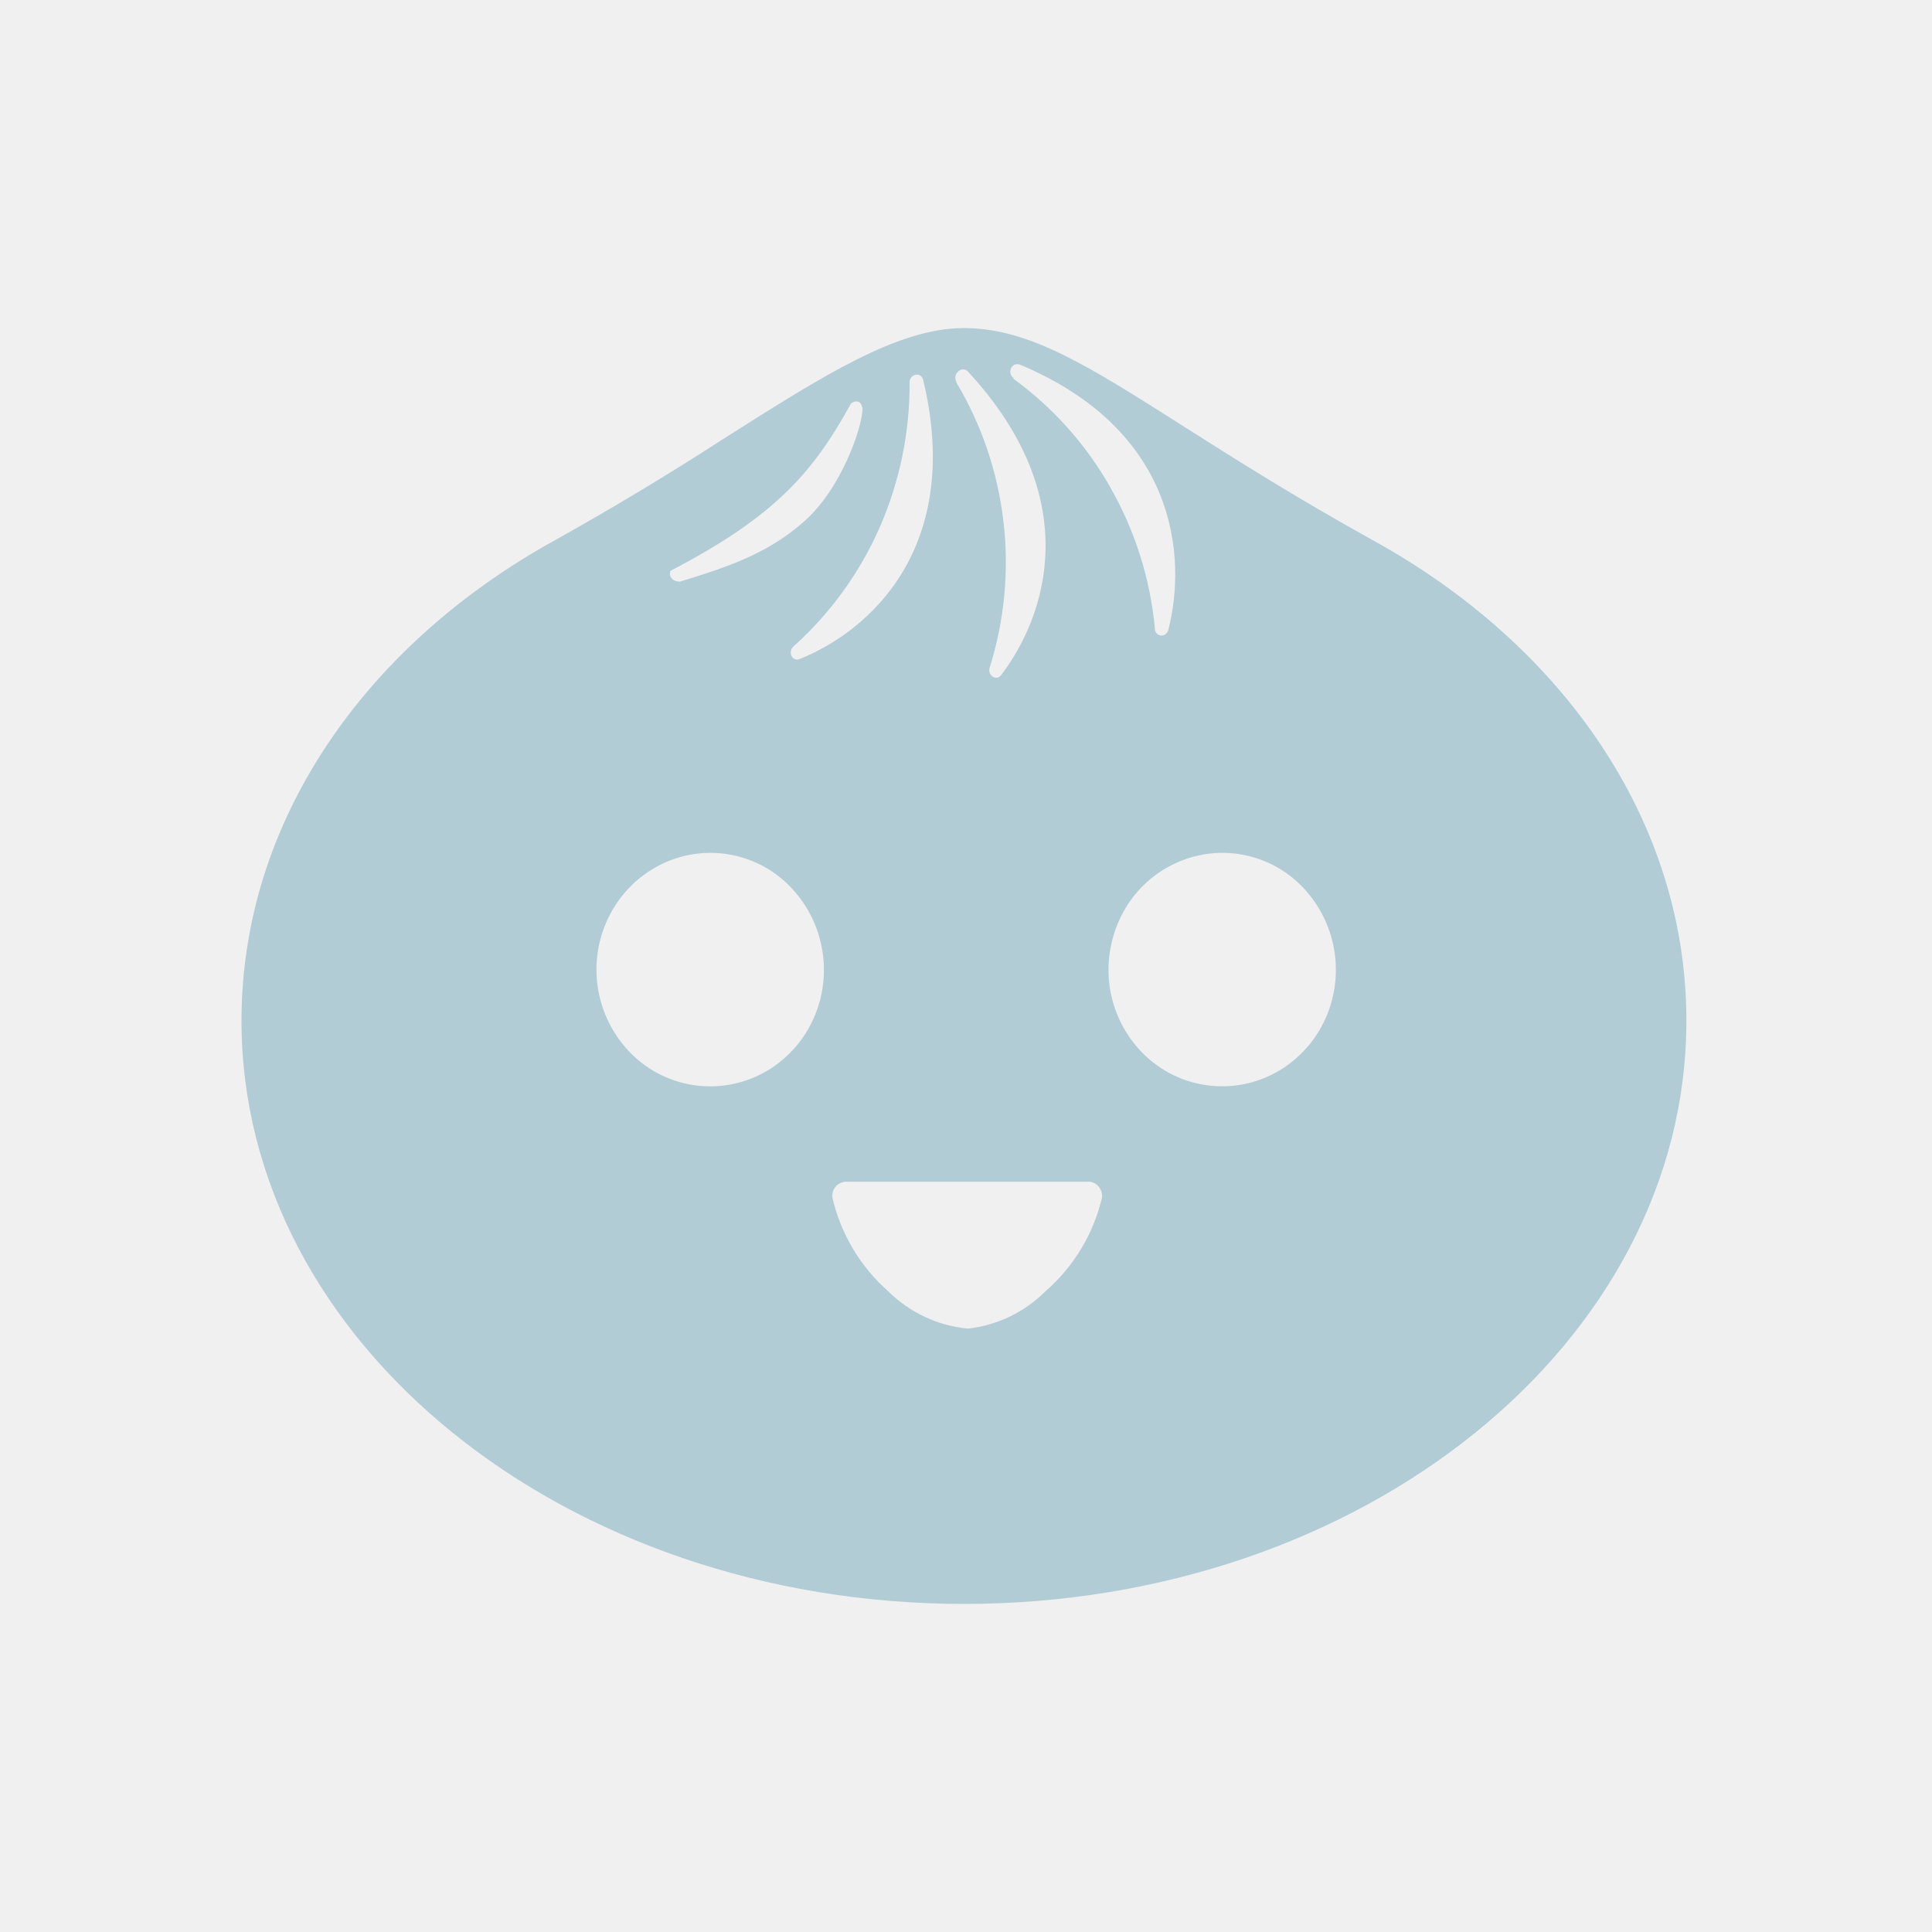
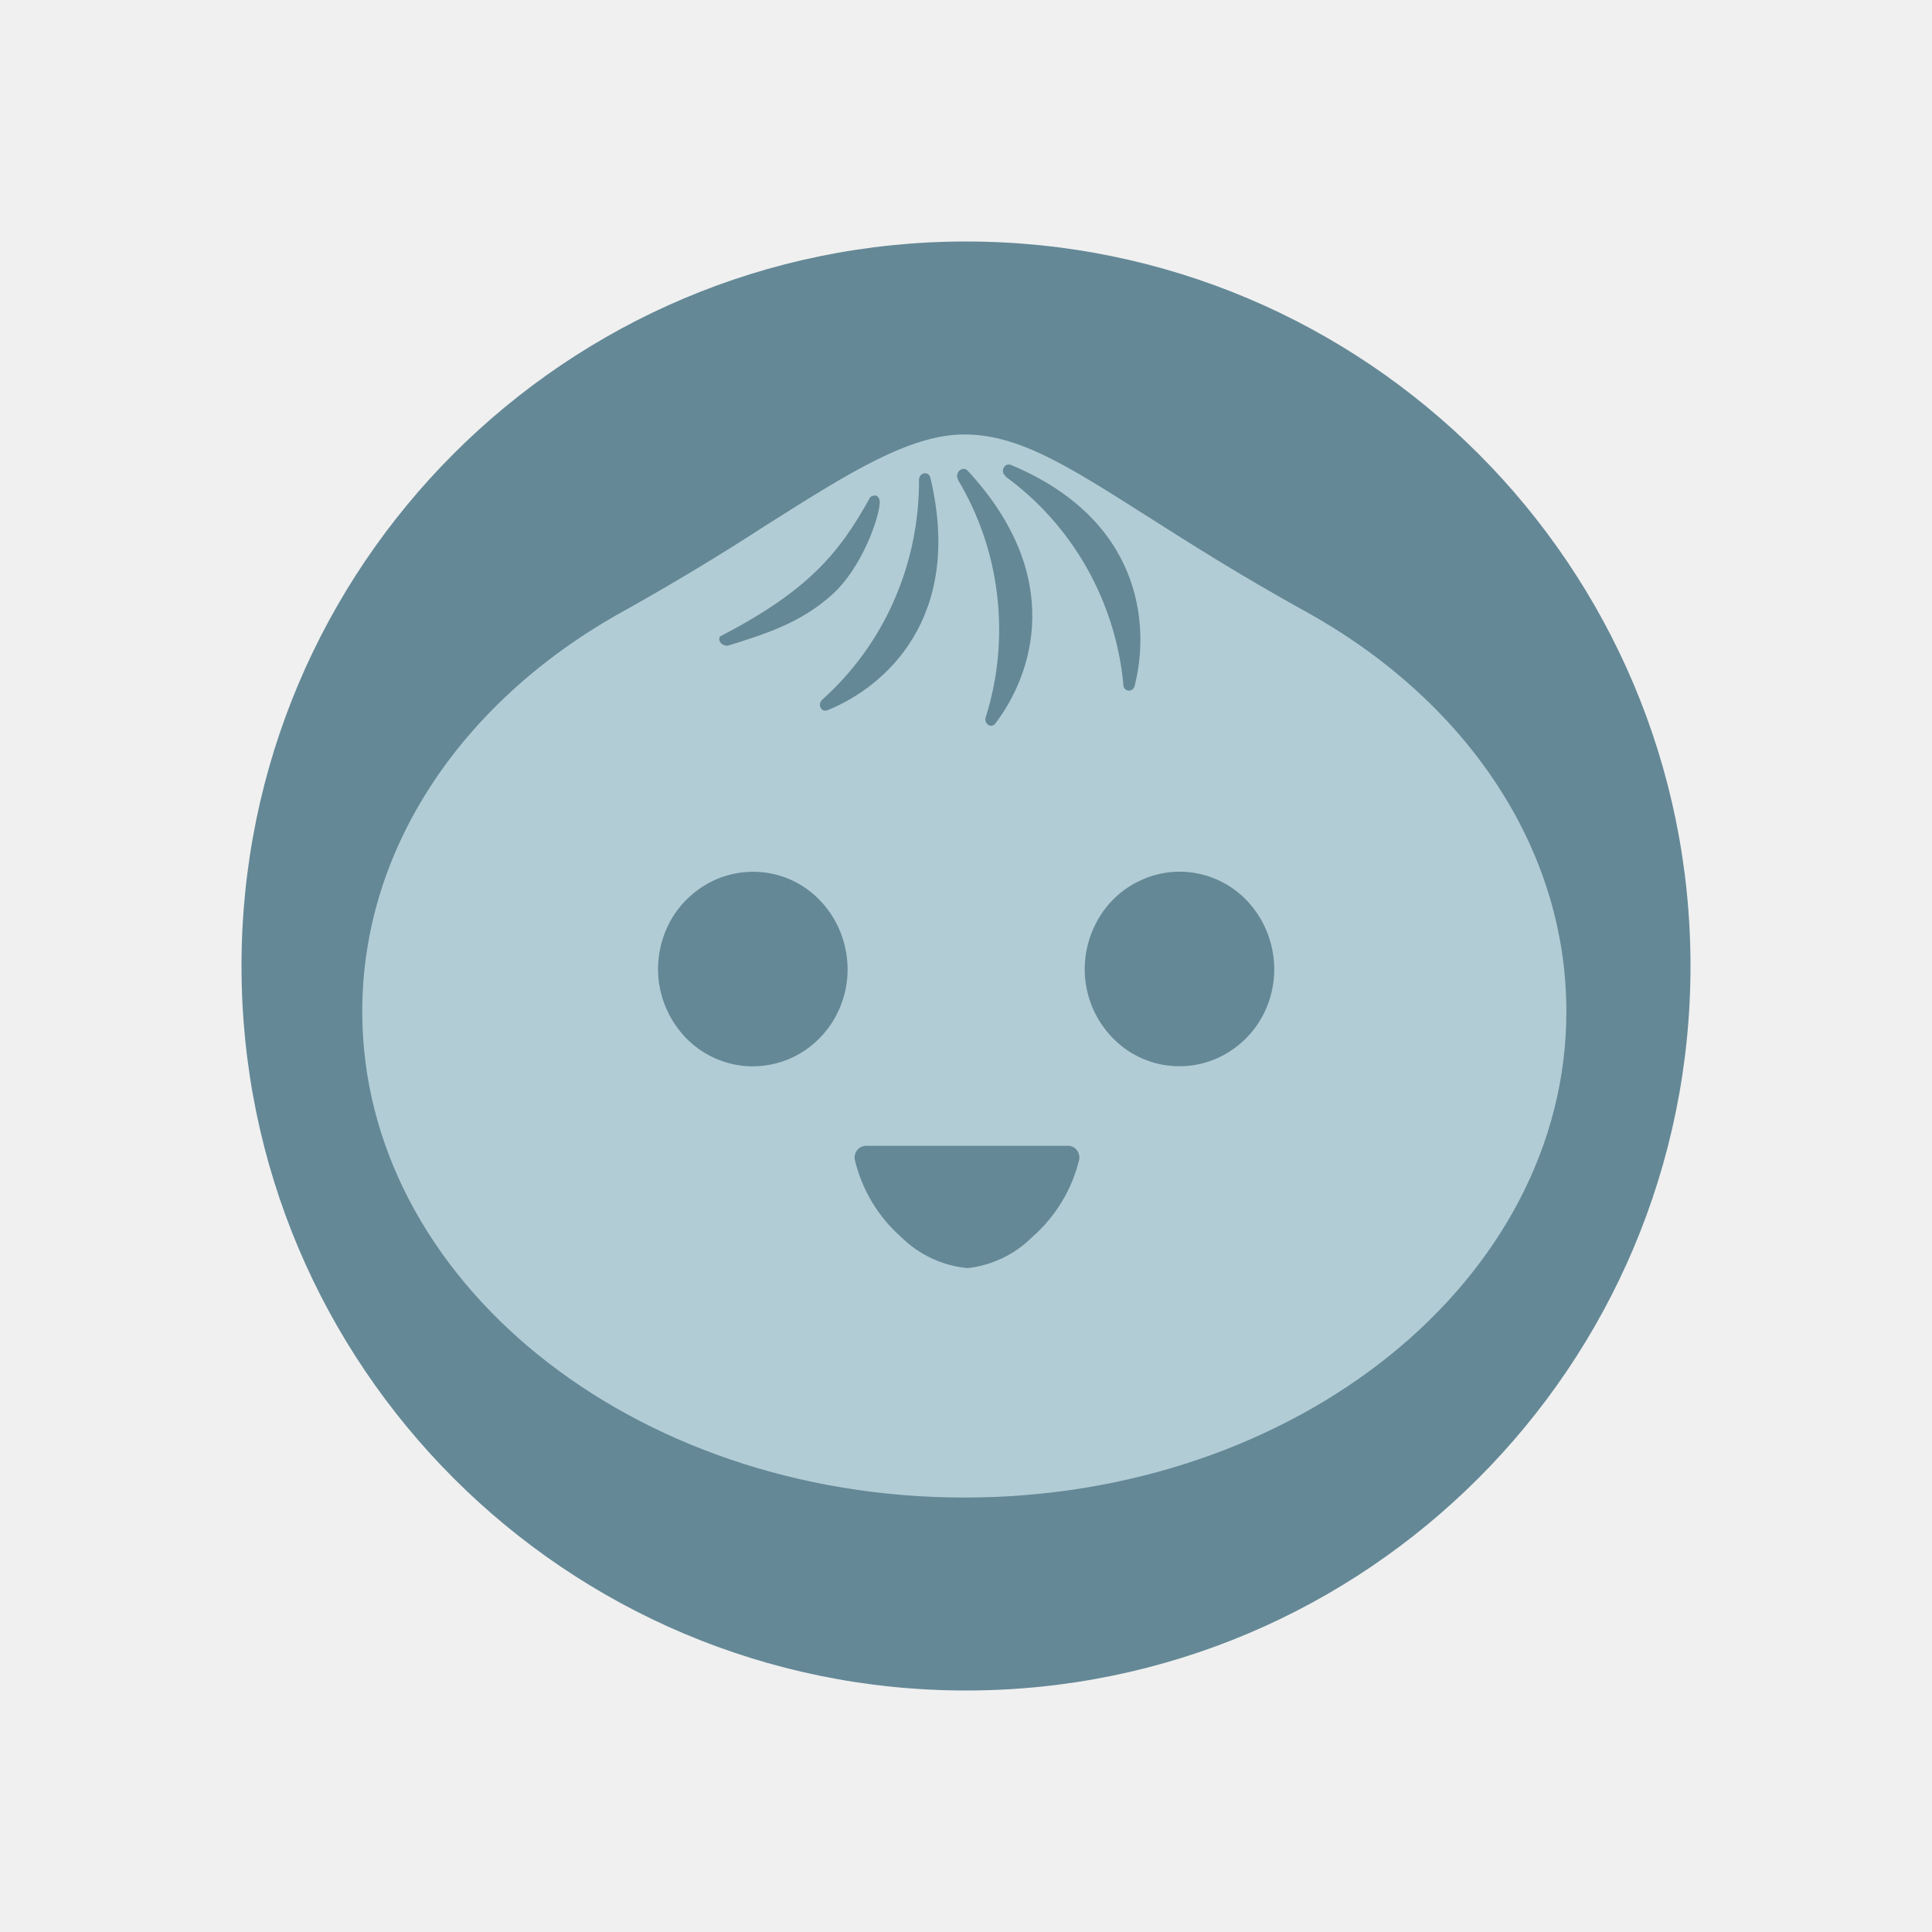
- <svg xmlns="http://www.w3.org/2000/svg" width="16" height="16" fill="none">
-   <g clip-path="url(#a)">
-     <path fill="#B2CCD6" d="M7.983 13.283c3.305 0 5.983-2.163 5.983-4.83 0-1.654-1.025-3.115-2.602-3.982-.642-.356-1.146-.676-1.565-.942-.79-.502-1.277-.812-1.816-.812-.547 0-1.163.392-1.977.908q-.689.446-1.405.846C3.026 5.338 2 6.799 2 8.453c0 2.667 2.678 4.83 5.983 4.83m-.698-8.915c.166-.379.25-.788.248-1.201 0-.072.1-.093.114-.014.329 1.387-.45 2.075-1.025 2.305-.062.024-.1-.06-.051-.104.305-.274.549-.61.714-.986m1.025-.051a2.9 2.9 0 0 0-.39-1.15V3.16c-.034-.062.043-.132.093-.086.978 1.052.652 2.027.277 2.518-.041.051-.114-.001-.094-.063.123-.391.162-.804.114-1.212m.886-.28a2.85 2.85 0 0 0-.803-.9V3.13c-.057-.042-.013-.137.056-.109 1.294.542 1.383 1.586 1.226 2.198a.06.06 0 0 1-.065.044.06.06 0 0 1-.035-.022.06.06 0 0 1-.011-.041 2.9 2.9 0 0 0-.368-1.162m-2.536.28c-.308.272-.64.379-1.029.499-.058 0-.097-.04-.078-.09.874-.454 1.185-.823 1.495-1.386 0 0 .078-.058.095.043 0 .151-.175.662-.483.934M9.126 9.92c-.071.3-.235.571-.468.774a1.08 1.08 0 0 1-.641.309 1.08 1.08 0 0 1-.661-.309 1.48 1.48 0 0 1-.462-.774.12.12 0 0 1 .032-.099.12.12 0 0 1 .096-.034h1.977a.11.11 0 0 1 .095.035.12.12 0 0 1 .032.098M6.404 8.835a.925.925 0 0 1-1.189-.122.985.985 0 0 1-.116-1.22.95.95 0 0 1 .423-.356.92.92 0 0 1 1.026.21.99.99 0 0 1 .204 1.054.96.96 0 0 1-.348.434m4.236.002a.925.925 0 0 1-1.187-.126.98.98 0 0 1-.273-.681 1 1 0 0 1 .159-.538.94.94 0 0 1 .423-.355.92.92 0 0 1 1.028.212.99.99 0 0 1 .2 1.056.96.96 0 0 1-.35.432" />
-   </g>
-   <defs>
-     <clipPath id="a">
-       <path fill="#fff" d="M2 2h12v12H2z" />
-     </clipPath>
-   </defs>
+ <svg xmlns="http://www.w3.org/2000/svg" width="16" height="16" viewBox="0 0 16 16" fill="none">
+   <path d="M8 14C11.314 14 14 11.314 14 8C14 4.686 11.314 2 8 2C4.686 2 2 4.686 2 8C2 11.314 4.686 14 8 14Z" fill="#648896" />
+   <path d="M7.986 12.402C10.74 12.402 12.972 10.6 12.972 8.377C12.972 6.999 12.117 5.782 10.803 5.059C10.268 4.763 9.848 4.496 9.499 4.274C8.841 3.856 8.435 3.598 7.986 3.598C7.53 3.598 7.017 3.924 6.338 4.354C5.956 4.602 5.565 4.837 5.168 5.059C3.855 5.782 3 6.999 3 8.377C3 10.6 5.232 12.402 7.986 12.402ZM7.404 4.973C7.543 4.657 7.612 4.317 7.611 3.973C7.611 3.913 7.694 3.895 7.706 3.961C7.98 5.117 7.331 5.69 6.852 5.882C6.8 5.902 6.768 5.832 6.809 5.795C7.063 5.567 7.267 5.287 7.404 4.973ZM8.258 4.931C8.219 4.592 8.108 4.265 7.933 3.973V3.967C7.905 3.915 7.969 3.857 8.011 3.895C8.826 4.772 8.554 5.584 8.242 5.993C8.207 6.036 8.147 5.992 8.163 5.941C8.266 5.615 8.298 5.271 8.258 4.931ZM8.997 4.697C8.83 4.403 8.602 4.147 8.328 3.947V3.942C8.28 3.907 8.317 3.828 8.374 3.851C9.453 4.303 9.527 5.173 9.396 5.683C9.393 5.694 9.386 5.704 9.376 5.711C9.366 5.718 9.354 5.721 9.342 5.719C9.33 5.717 9.32 5.71 9.312 5.701C9.305 5.691 9.302 5.679 9.303 5.667C9.271 5.326 9.166 4.995 8.997 4.697ZM6.883 4.932C6.627 5.158 6.35 5.247 6.026 5.348C5.978 5.348 5.945 5.314 5.961 5.272C6.689 4.894 6.948 4.587 7.207 4.117C7.207 4.117 7.272 4.069 7.286 4.153C7.286 4.279 7.14 4.705 6.883 4.932ZM8.938 9.6C8.879 9.85 8.742 10.076 8.548 10.245C8.404 10.389 8.216 10.479 8.014 10.502C7.806 10.483 7.612 10.392 7.463 10.245C7.271 10.075 7.136 9.85 7.078 9.6C7.076 9.585 7.078 9.57 7.082 9.556C7.087 9.541 7.095 9.528 7.105 9.518C7.115 9.507 7.128 9.499 7.142 9.494C7.156 9.49 7.17 9.488 7.185 9.489H8.832C8.847 9.487 8.862 9.489 8.876 9.494C8.889 9.499 8.902 9.507 8.912 9.518C8.922 9.529 8.93 9.542 8.934 9.556C8.939 9.57 8.94 9.585 8.938 9.6ZM6.67 8.696C6.52 8.799 6.337 8.845 6.156 8.827C5.975 8.808 5.806 8.726 5.679 8.594C5.551 8.461 5.471 8.287 5.453 8.103C5.436 7.918 5.481 7.733 5.582 7.577C5.668 7.446 5.791 7.343 5.935 7.281C6.078 7.22 6.237 7.204 6.39 7.235C6.543 7.266 6.682 7.343 6.79 7.456C6.9 7.57 6.974 7.714 7.004 7.87C7.035 8.026 7.019 8.187 6.96 8.334C6.901 8.481 6.8 8.607 6.67 8.696ZM10.2 8.697C10.049 8.8 9.867 8.845 9.686 8.826C9.505 8.807 9.337 8.724 9.211 8.592C9.064 8.44 8.983 8.236 8.983 8.025C8.984 7.866 9.03 7.71 9.116 7.577C9.201 7.445 9.324 7.342 9.468 7.281C9.612 7.219 9.771 7.203 9.924 7.235C10.078 7.267 10.217 7.344 10.325 7.457C10.435 7.573 10.509 7.717 10.538 7.873C10.568 8.029 10.552 8.19 10.492 8.338C10.432 8.484 10.331 8.609 10.2 8.697Z" fill="#B2CCD6" />
</svg>
